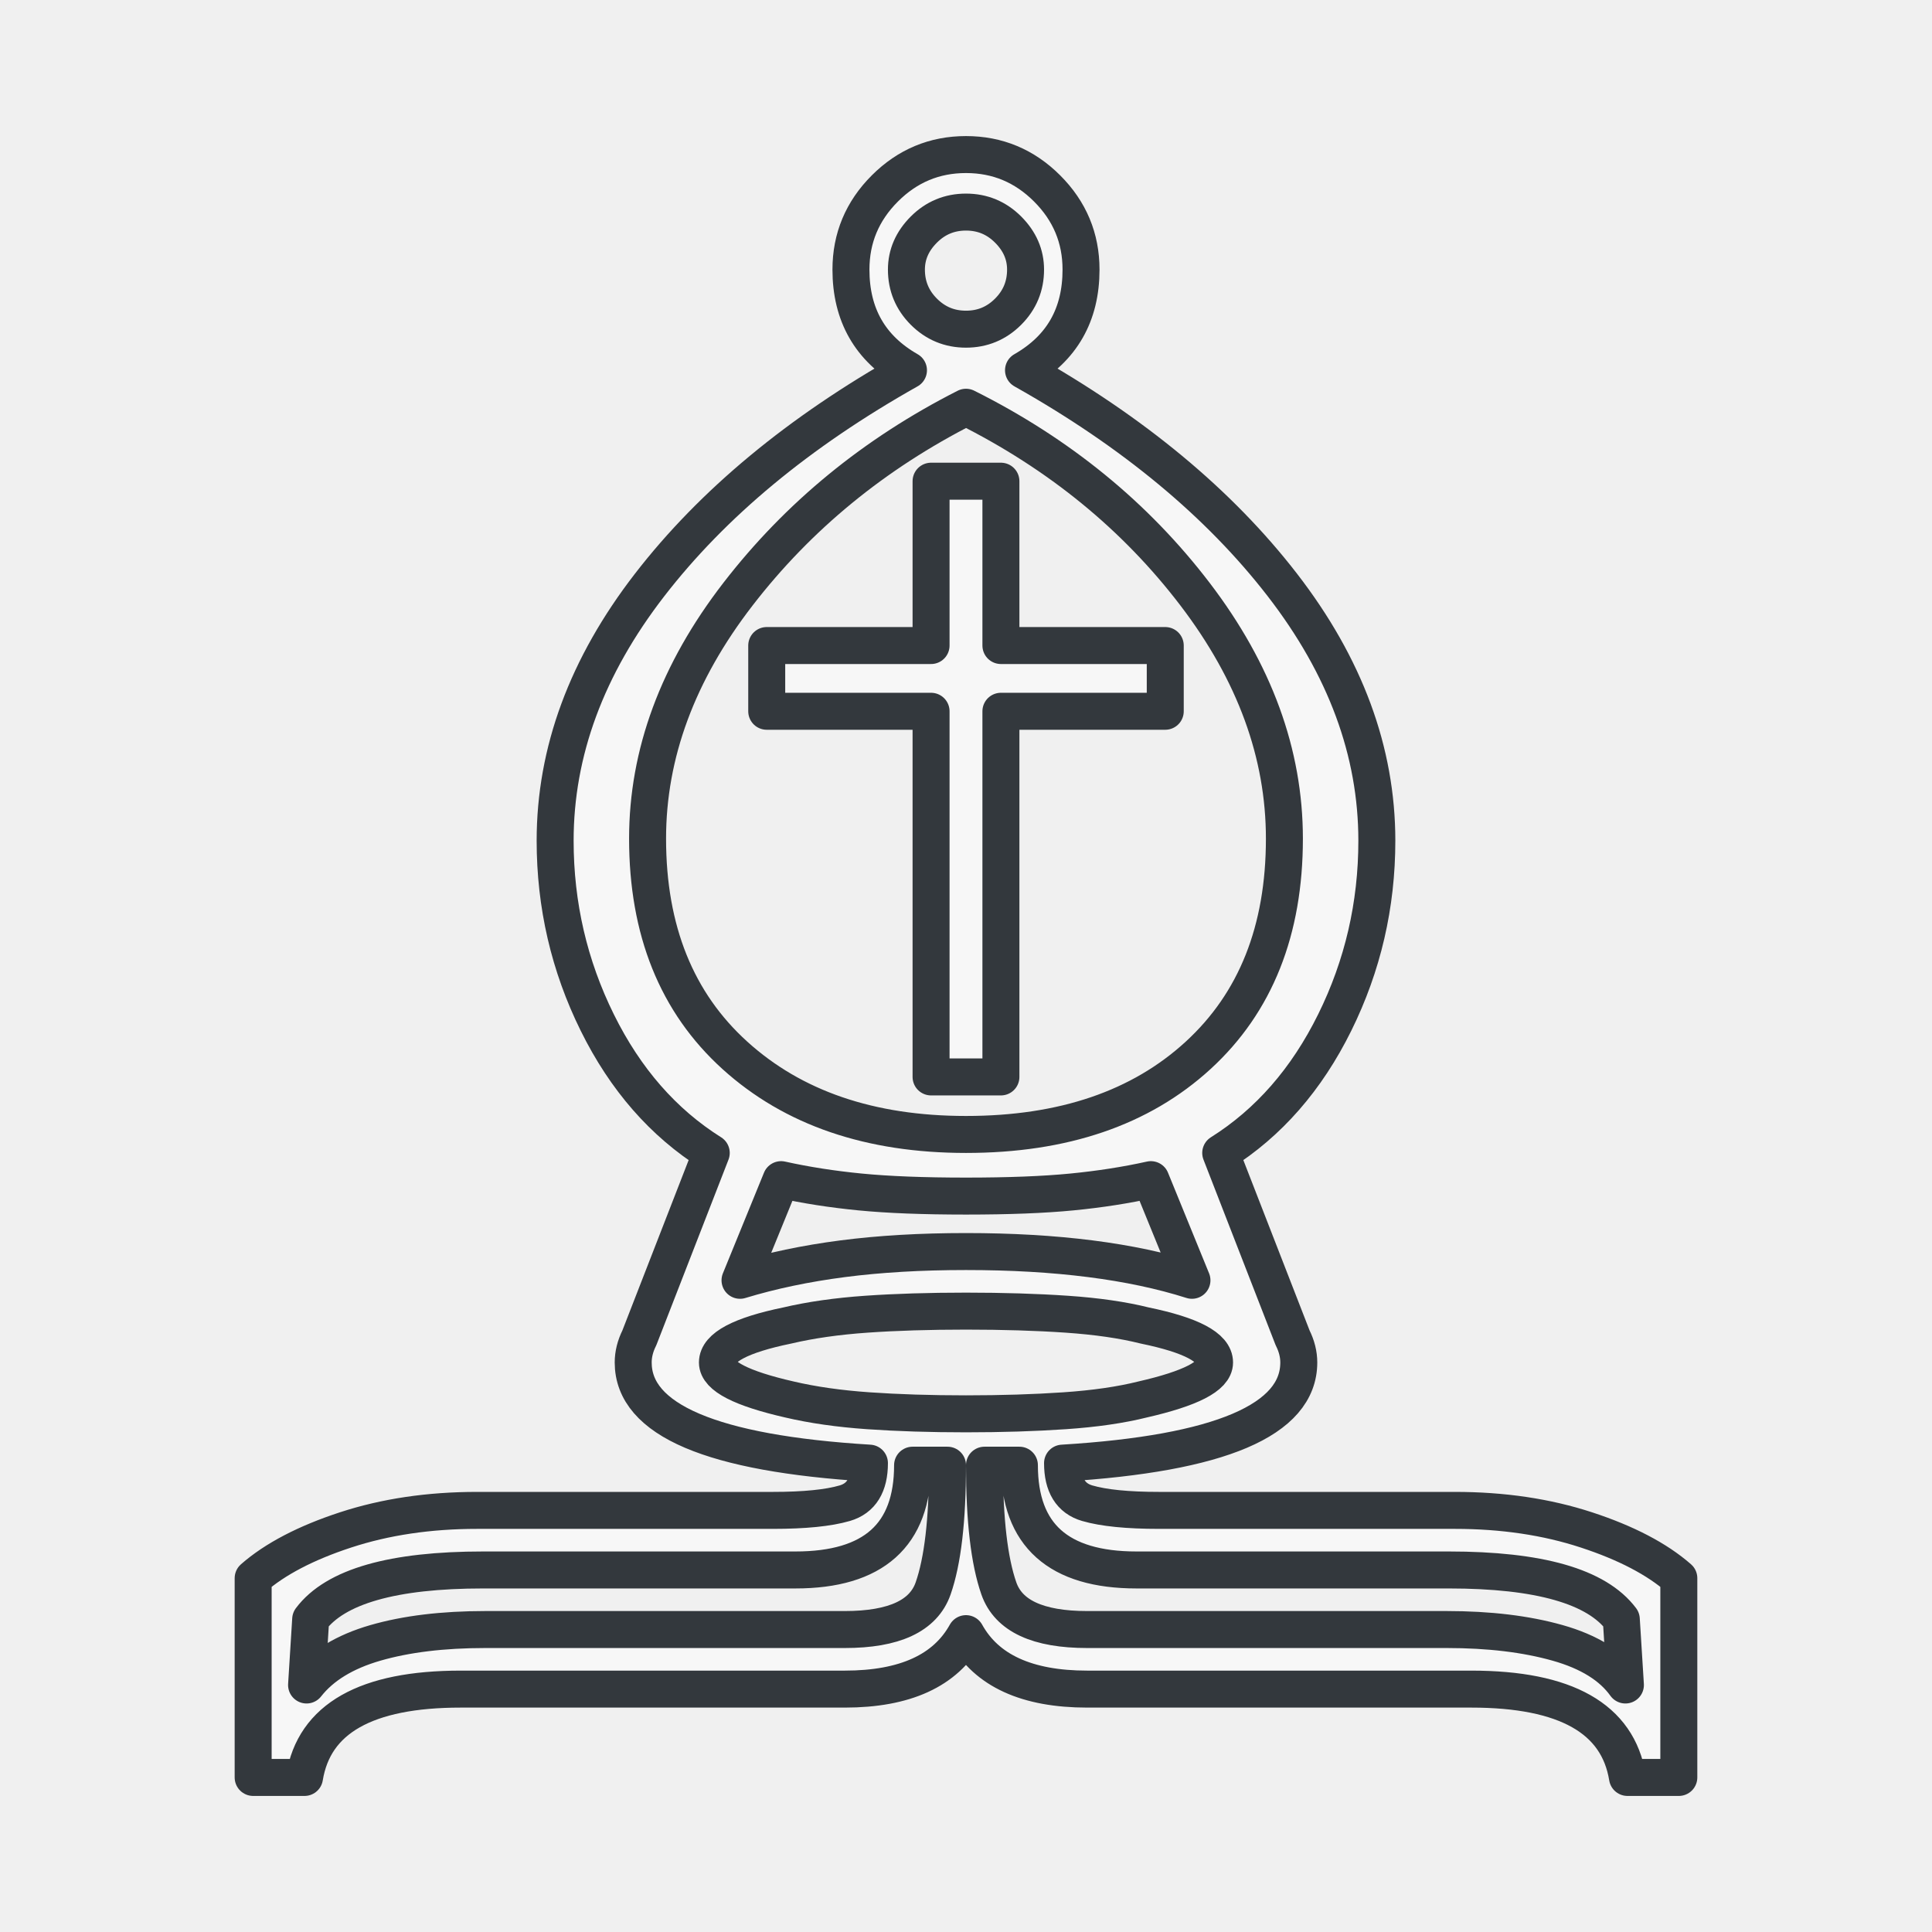
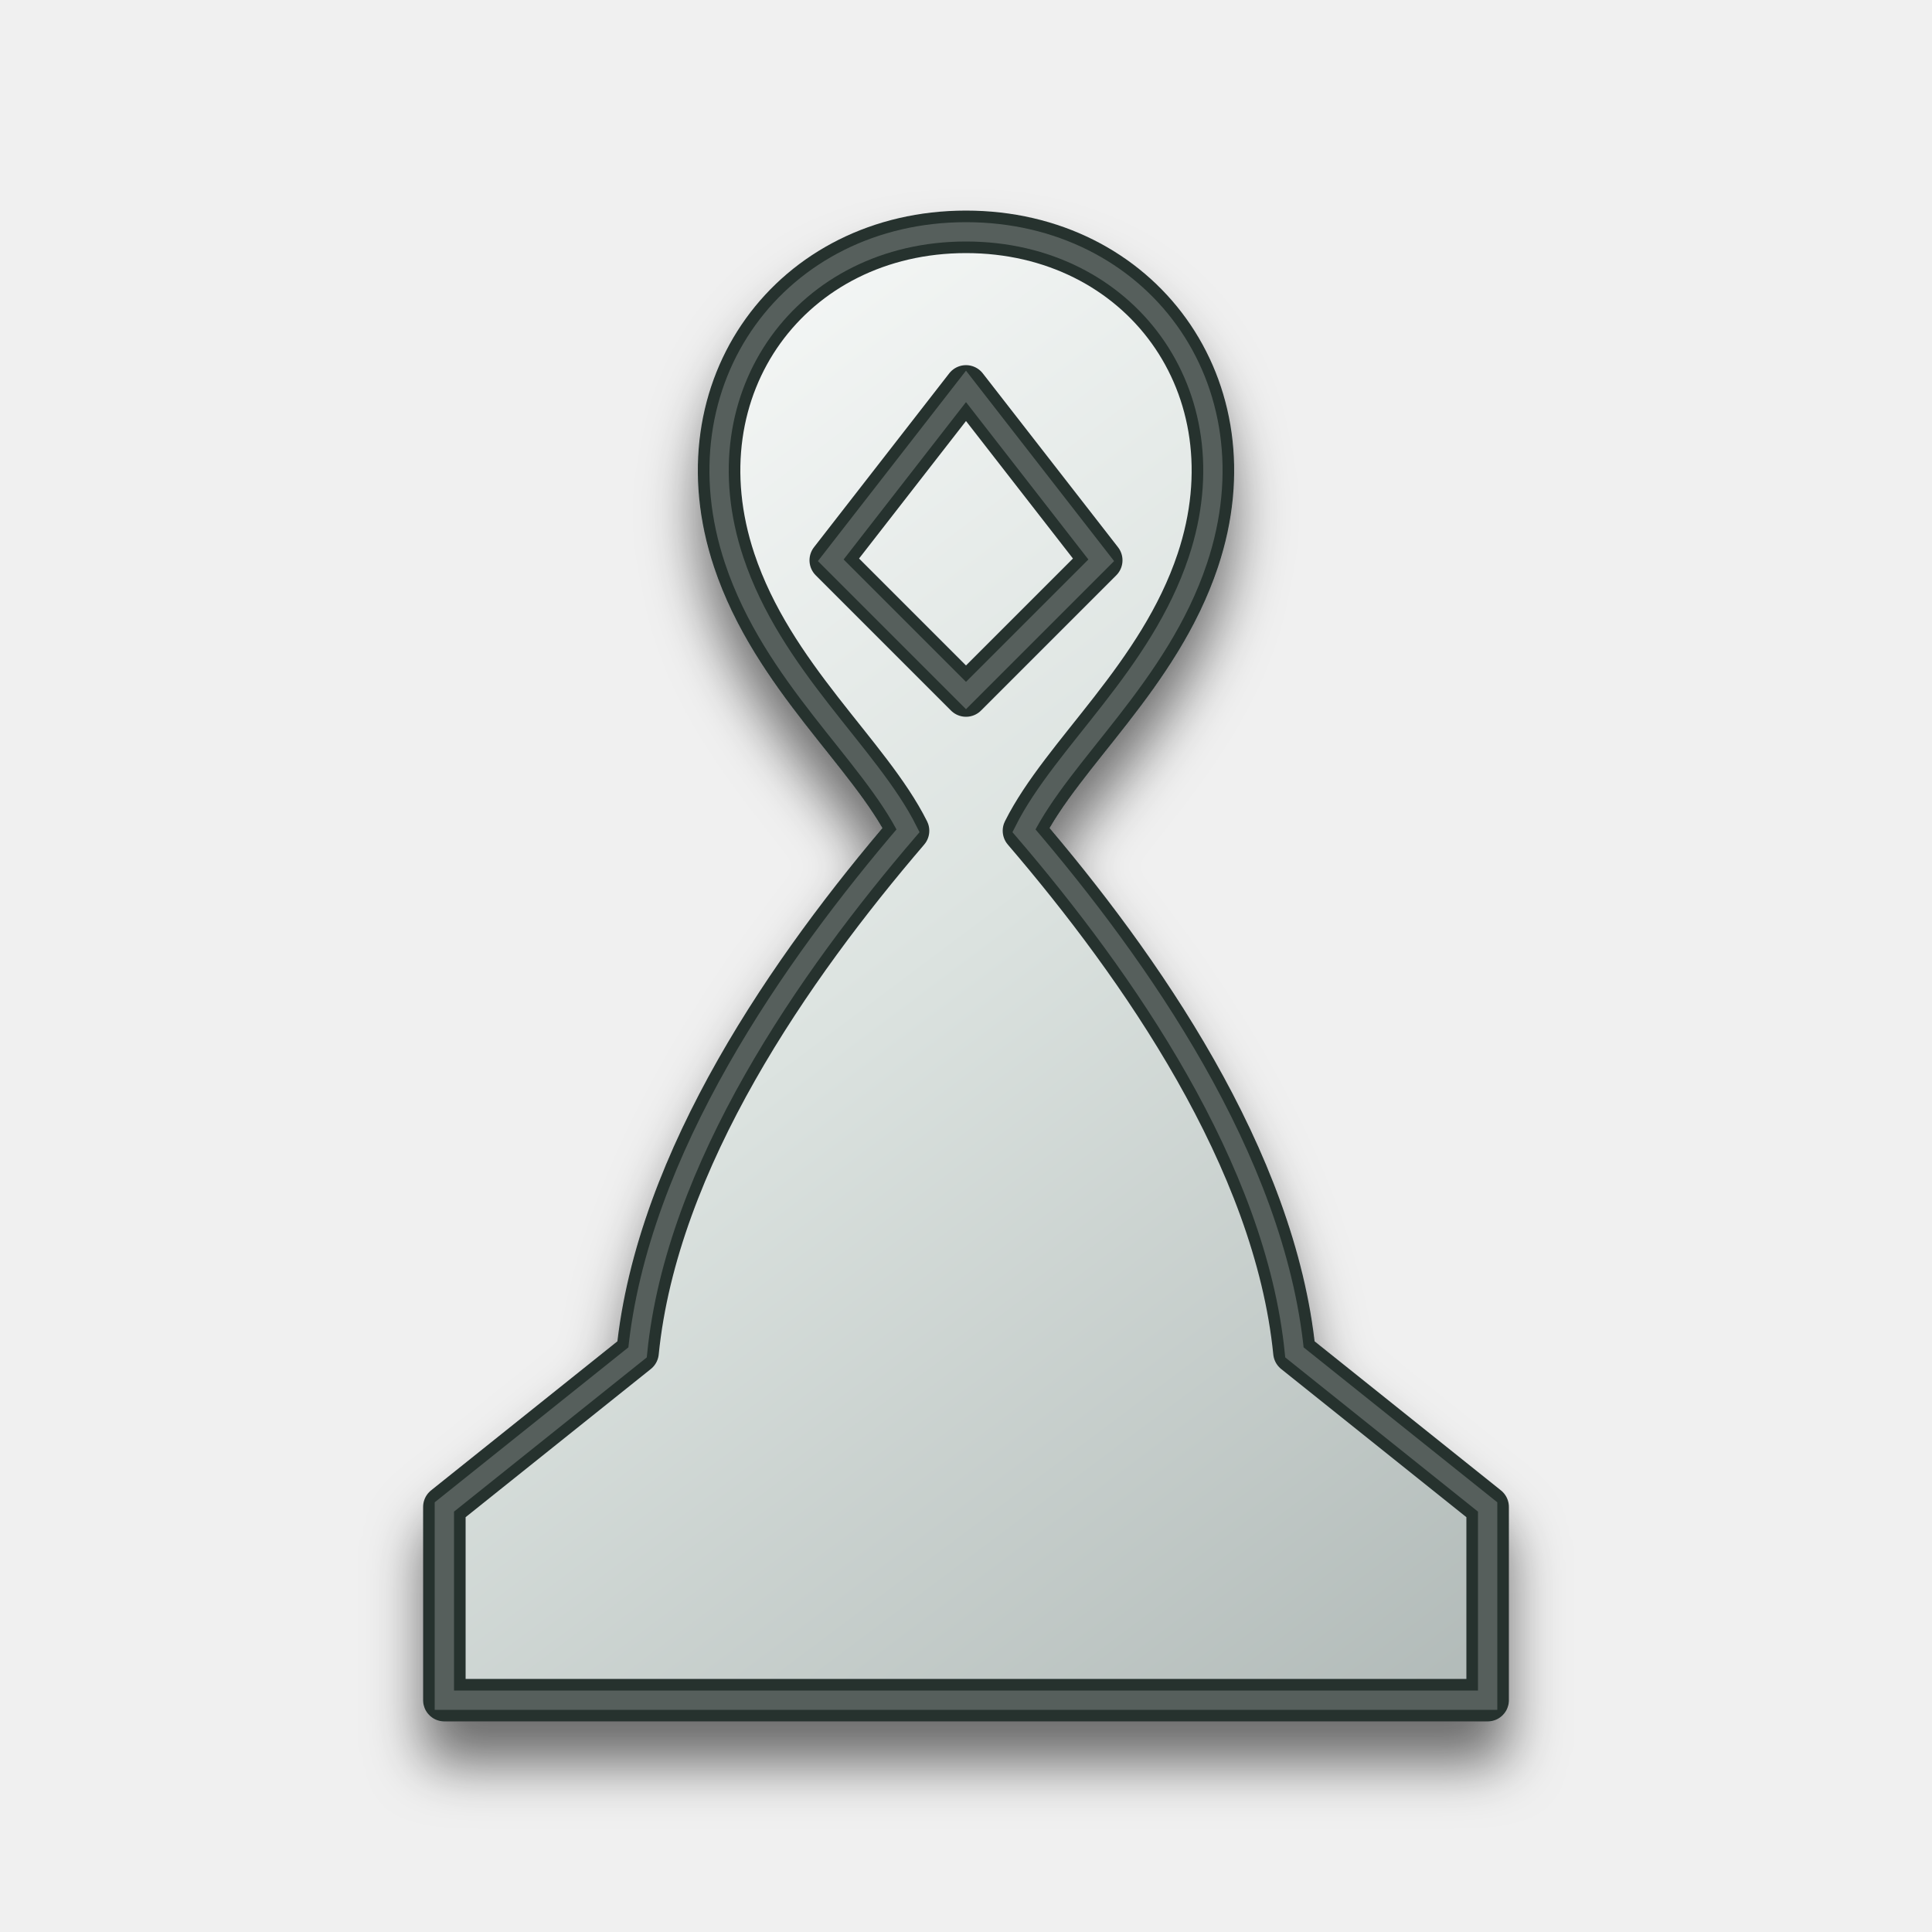
- <svg xmlns="http://www.w3.org/2000/svg" viewBox="0 0 1000 1000">
-   <g transform="translate(-31.65,867.90) scale(1.06329,-1.06329)">
-     <path d="M153 -49V48Q169 62 198.0 71.5Q227 81 262 81H406Q429 81 441.0 84.5Q453 88 453 104Q338 111 338 153Q338 159 341 165L376 255Q341 277 320.5 318.5Q300 360 300 407Q300 472 346.0 531.5Q392 591 472 636Q444 652 444 685Q444 708 460.5 724.5Q477 741 500 741Q523 741 539.5 724.5Q556 708 556 685Q556 652 528 636Q608 591 654.0 531.5Q700 472 700 407Q700 360 679.5 318.5Q659 277 624 255L659 165Q662 159 662 153Q662 111 547 104Q547 88 559.0 84.5Q571 81 594 81H738Q773 81 802.0 71.5Q831 62 847 48V-49H822Q815 -6 746 -6H559Q515 -6 500 21Q485 -6 441 -6H254Q185 -6 178 -49ZM500 656Q512 656 520.5 664.5Q529 673 529 685Q529 696 520.5 704.5Q512 713 500 713Q488 713 479.5 704.5Q471 696 471 685Q471 673 479.5 664.5Q488 656 500 656ZM500 264Q571 264 613.0 302.5Q655 341 655 408Q655 470 611.5 527.0Q568 584 500 618Q433 584 389.0 527.0Q345 470 345 408Q345 341 387.5 302.5Q430 264 500 264ZM483 292V470H403V502H483V582H517V502H597V470H517V292ZM390 193Q413 200 440.0 203.5Q467 207 500 207Q533 207 560.5 203.5Q588 200 610 193L590 242Q572 238 551.5 236.0Q531 234 500 234Q469 234 448.5 236.0Q428 238 410 242ZM500 128Q526 128 548.0 129.5Q570 131 586 135Q621 143 621 153Q621 164 587 171Q571 175 549.0 176.5Q527 178 500 178Q473 178 451.5 176.5Q430 175 413 171Q379 164 379 153Q379 143 414 135Q431 131 452.5 129.5Q474 128 500 128ZM179 -4Q190 10 212.5 16.5Q235 23 266 23H441Q477 23 484.0 43.0Q491 63 491 103H474Q474 52 417 52H265Q199 52 181 28ZM821 -4 819 28Q801 52 735 52H583Q526 52 526 103H509Q509 63 516.0 43.0Q523 23 559 23H734Q765 23 788.0 16.5Q811 10 821 -4Z" fill="#f7f7f7" stroke="#33383d" stroke-width="18.0" stroke-linejoin="round" />
-   </g>
+ <svg xmlns="http://www.w3.org/2000/svg" viewBox="0 0 100 100">
+   <defs>
+     <linearGradient id="g" x1="20" y1="10" x2="80" y2="90" gradientUnits="userSpaceOnUse">
+       <stop offset="0" stop-color="#ffffff" />
+       <stop offset=".48" stop-color="#dce3e0" />
+       <stop offset="1" stop-color="#aeb7b5" />
+     </linearGradient>
+     <filter id="s" x="-20%" y="-20%" width="140%" height="140%">
+       <feDropShadow dx="0" dy="2.2" stdDeviation="1.4" flood-opacity=".55" />
+     </filter>
+   </defs>
+   <path d="M50 12 C41 12 35 20 38 29 C40 35 45 39 47 43 C41 50 34 60 33 70 L23 78 L23 88 L77 88 L77 78 L67 70 C66 60 59 50 53 43 C55 39 60 35 62 29 C65 20 59 12 50 12Z M50 20 L43 29 L50 36 L57 29Z" fill="url(#g)" stroke="#25302f" stroke-width="2.2" stroke-linejoin="round" filter="url(#s)" />
+   <path d="M50 12 C41 12 35 20 38 29 C40 35 45 39 47 43 C41 50 34 60 33 70 L23 78 L23 88 L77 88 L77 78 L67 70 C66 60 59 50 53 43 C55 39 60 35 62 29 C65 20 59 12 50 12Z M50 20 L43 29 L50 36 L57 29Z" fill="none" stroke="#ffffff" stroke-opacity=".22" stroke-width="1" />
</svg>
